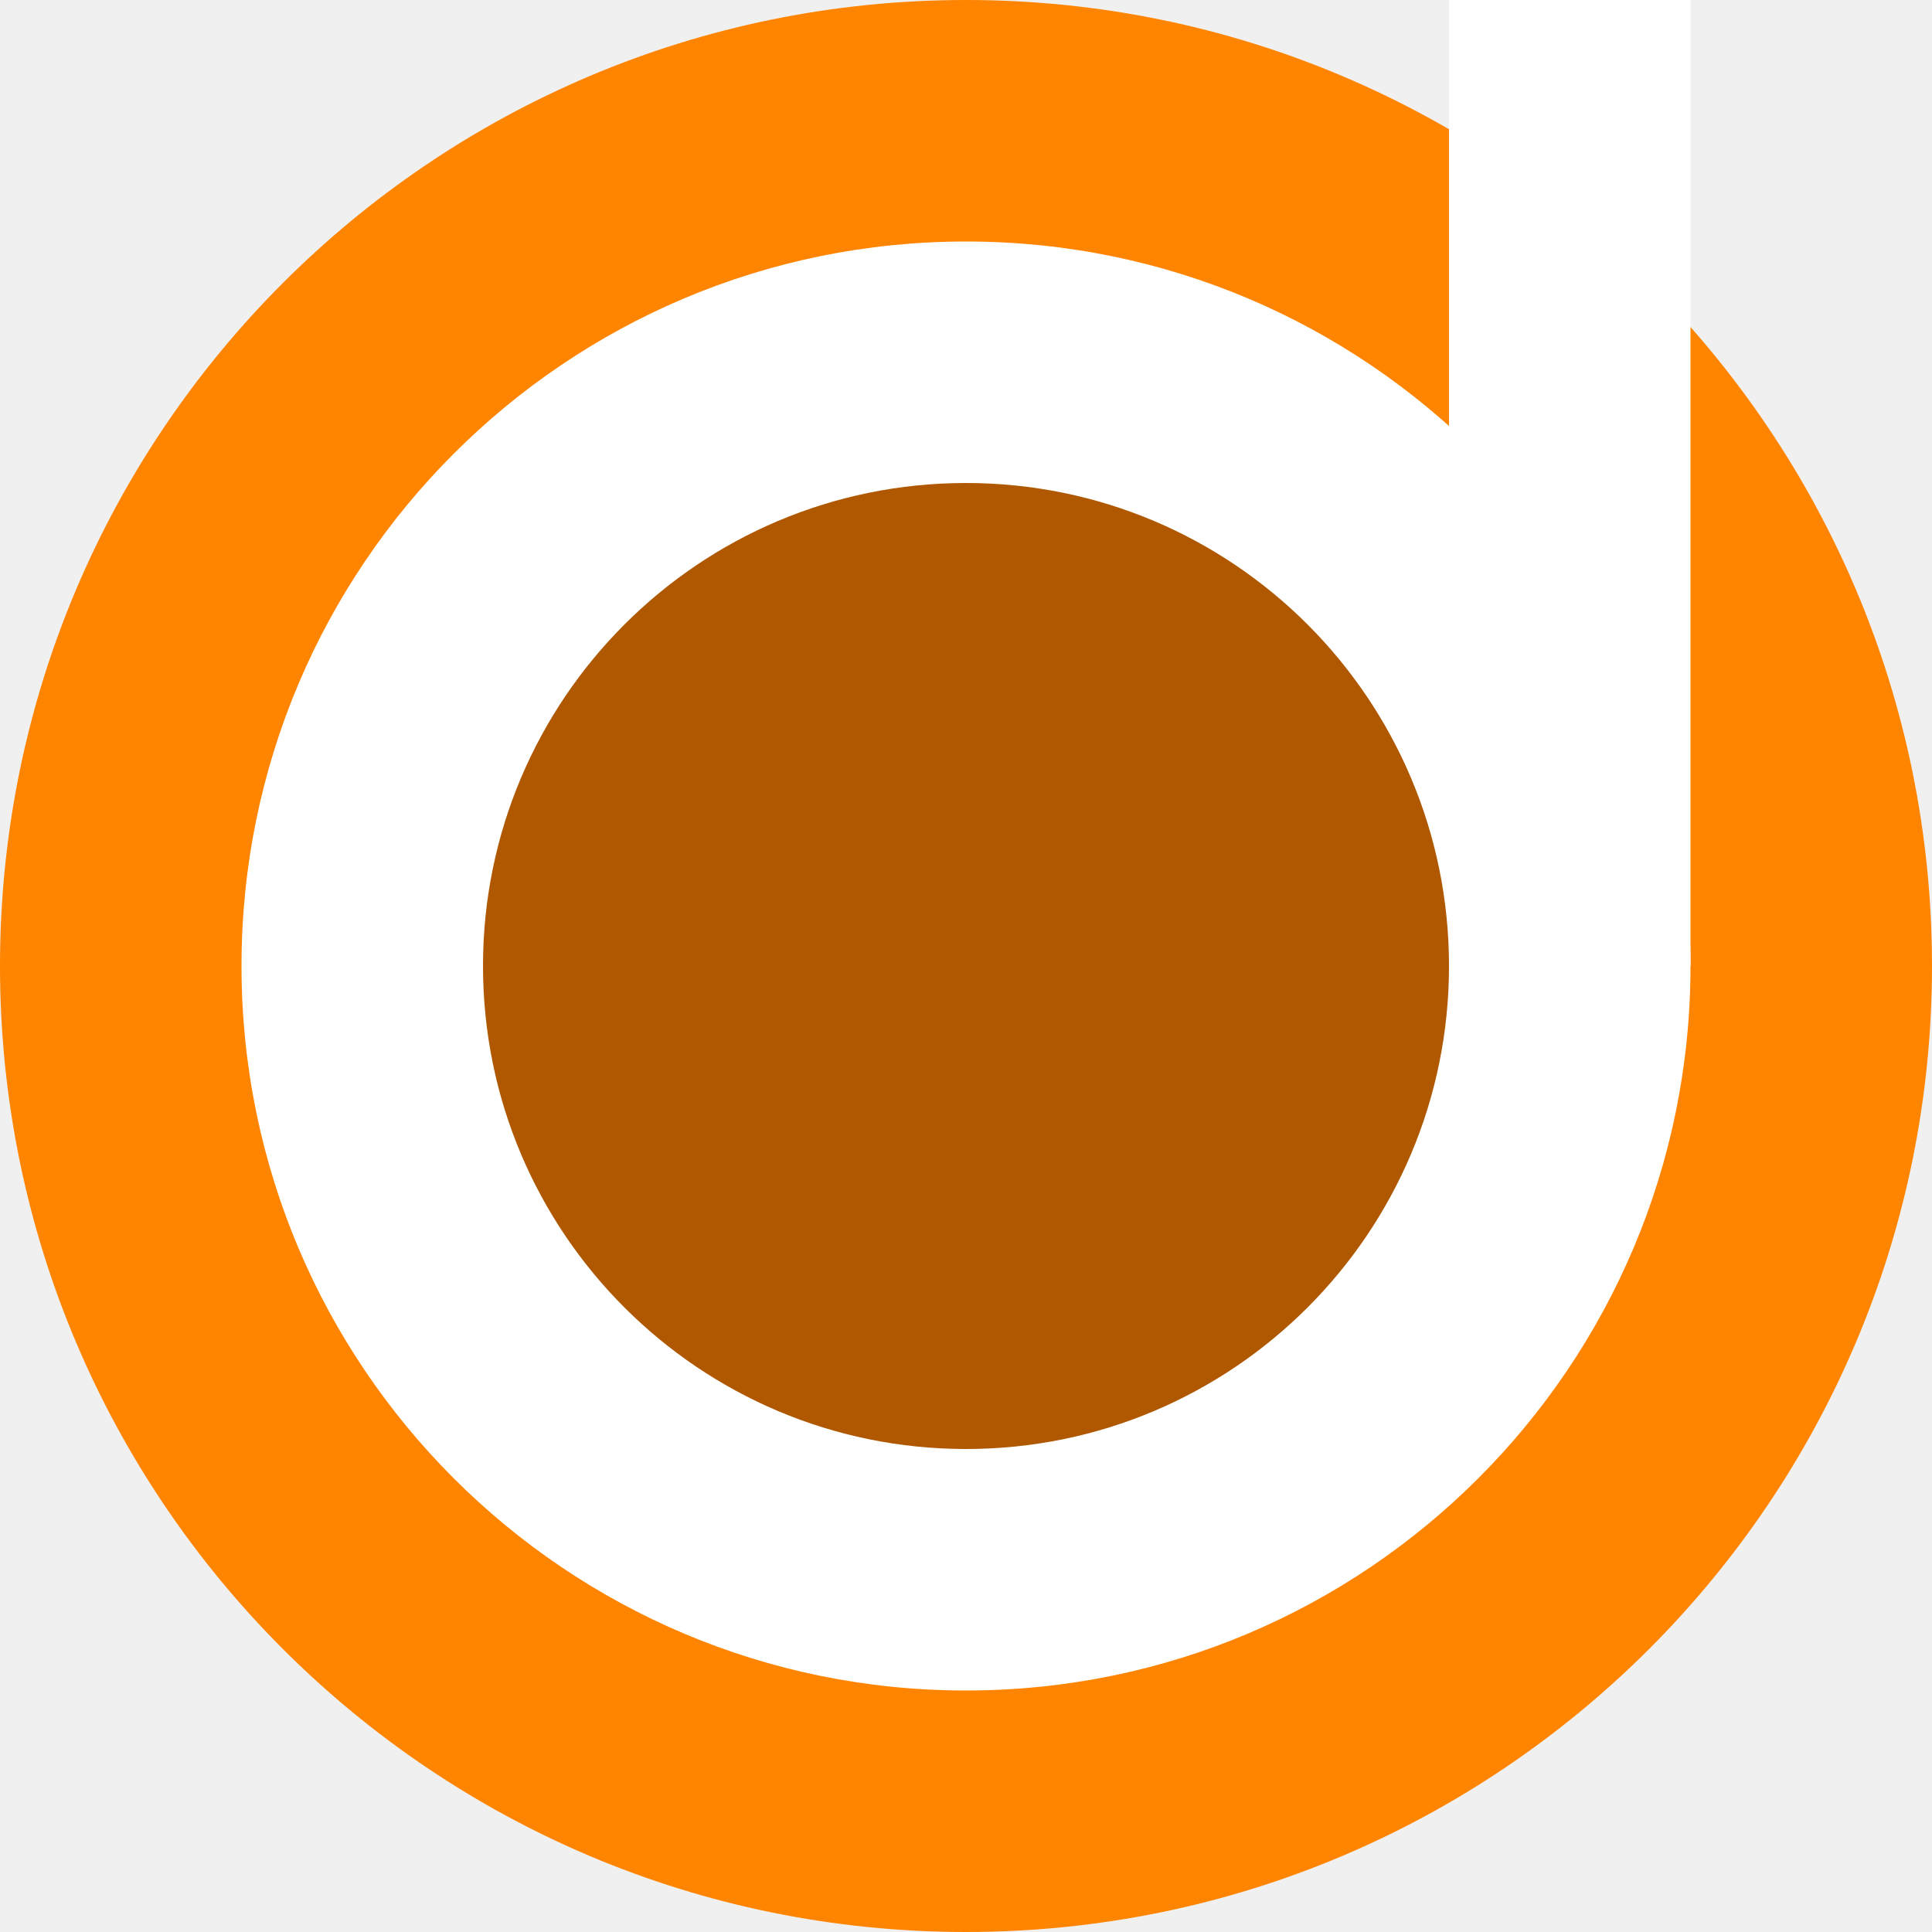
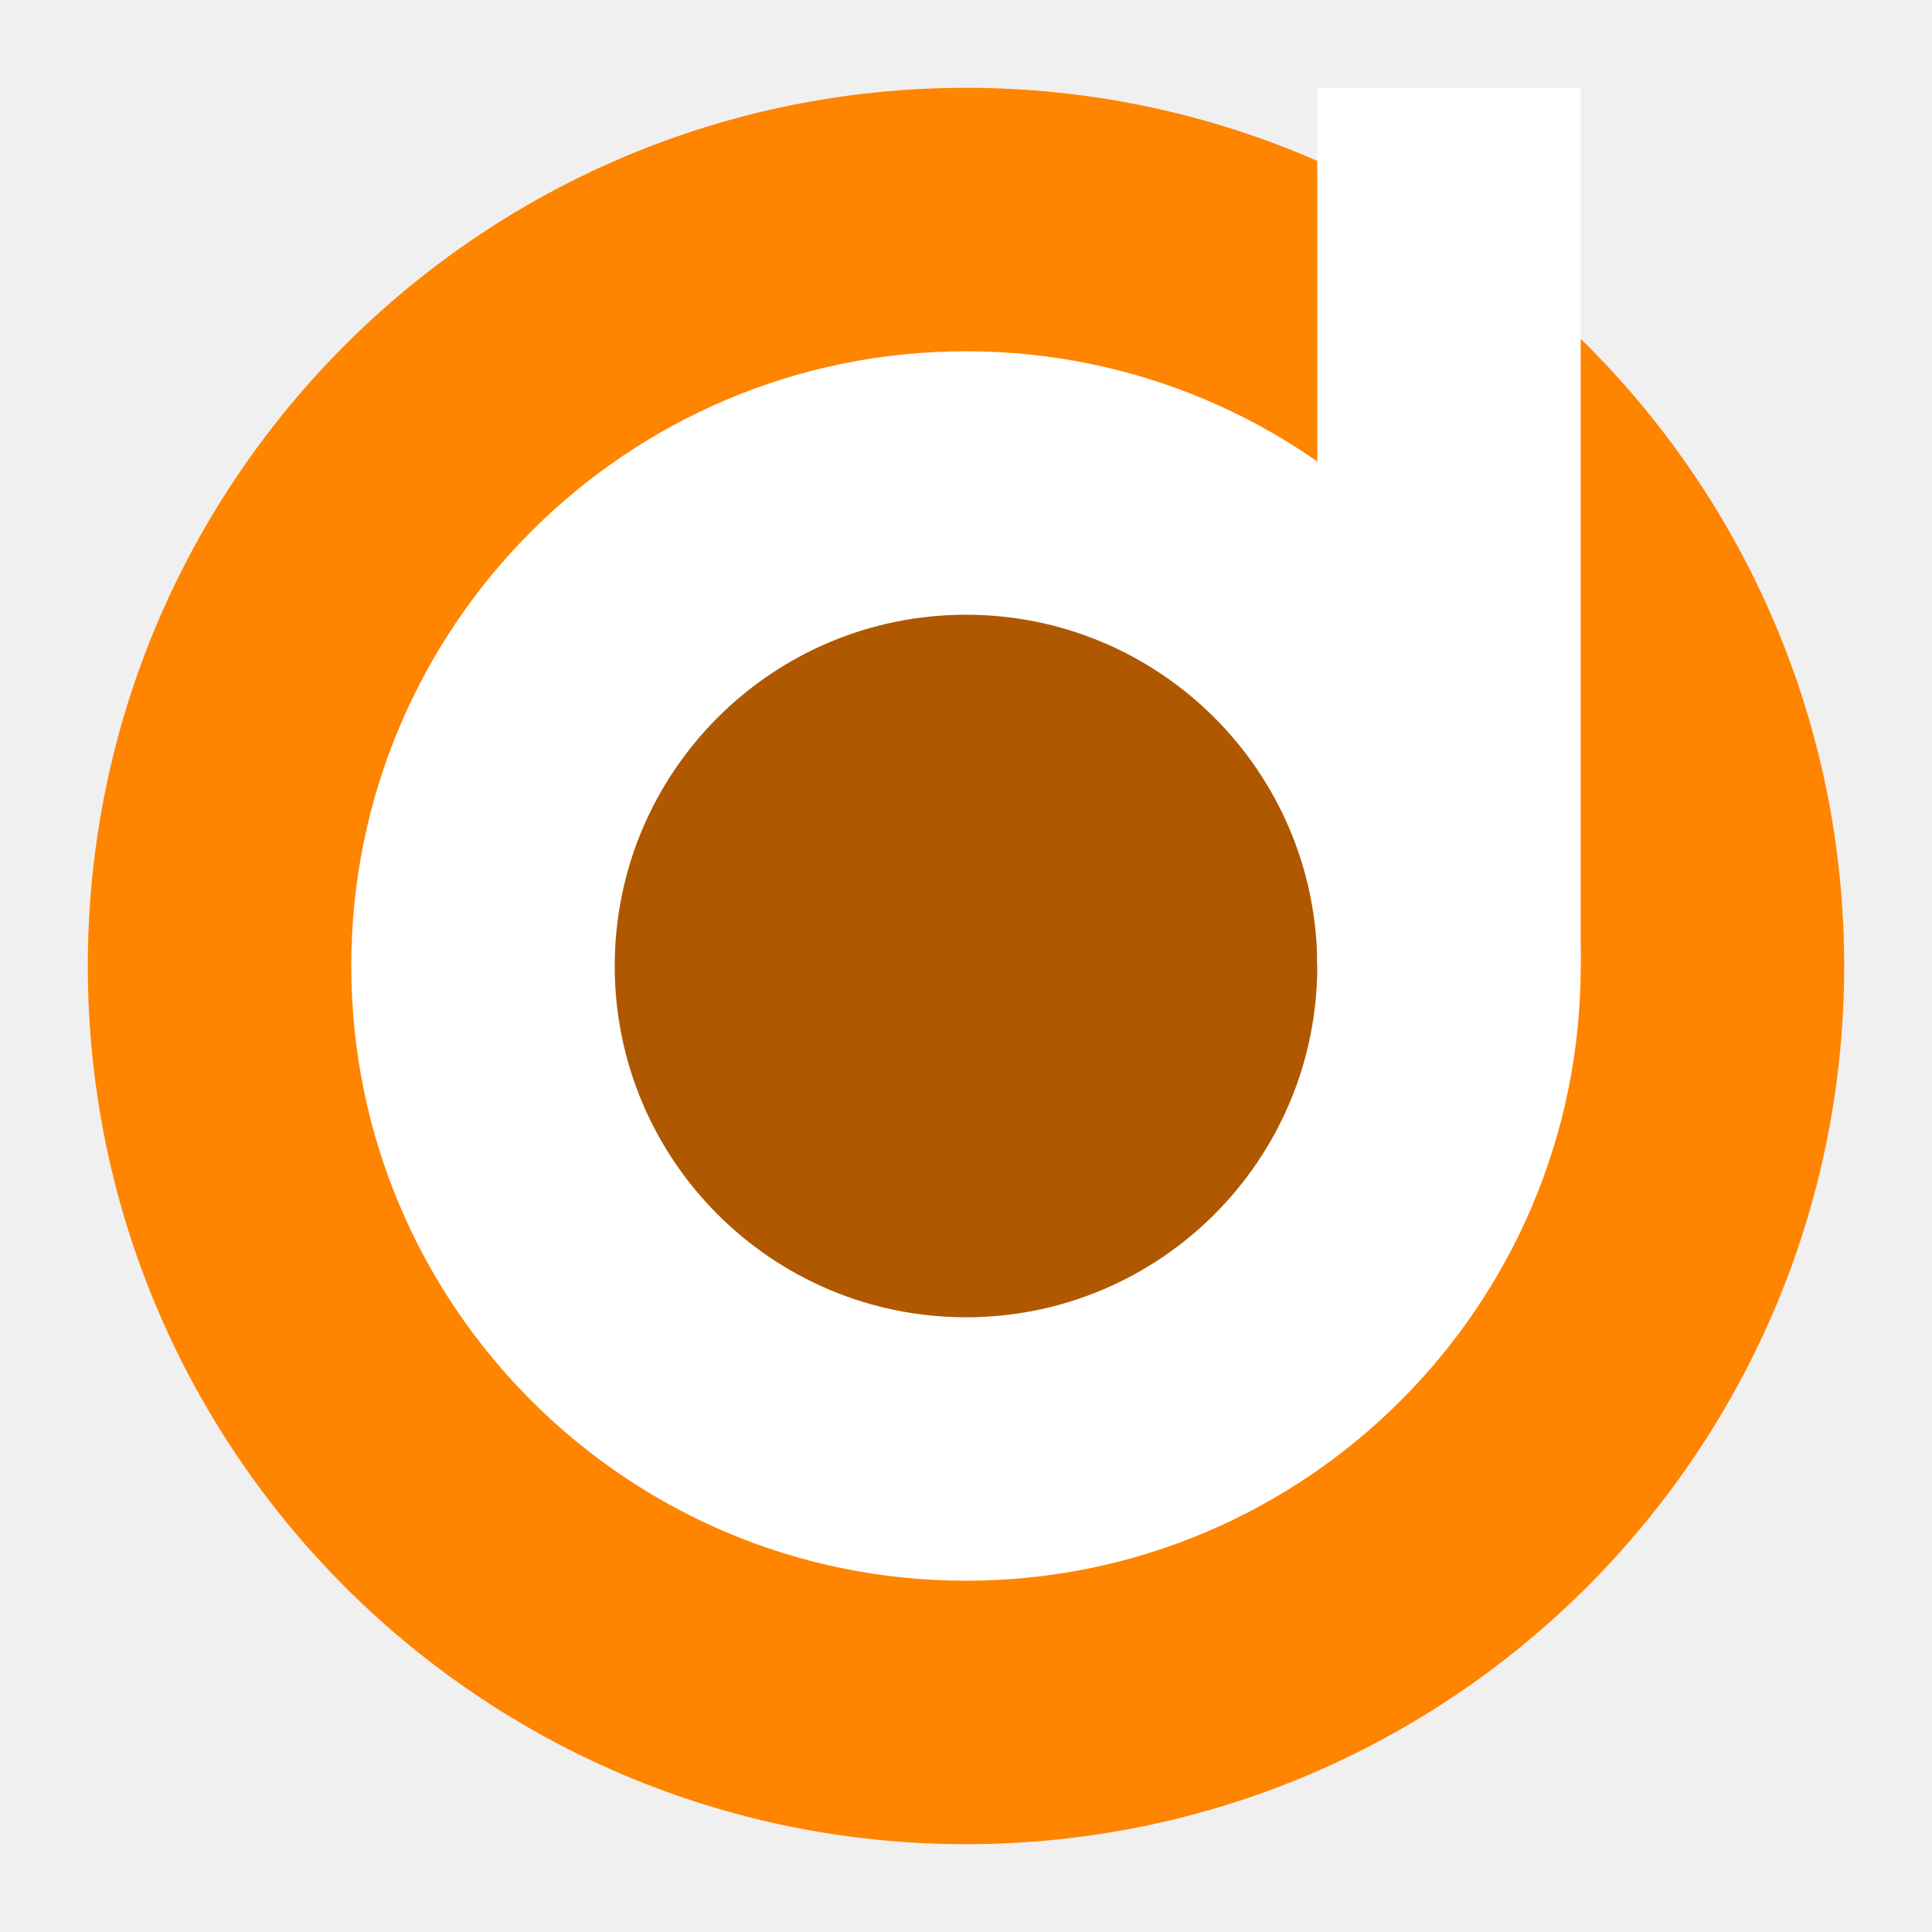
- <svg xmlns="http://www.w3.org/2000/svg" width="400" height="400" viewBox="0 0 400 400" id="svg2" version="1.1">
+ <svg xmlns="http://www.w3.org/2000/svg" width="440" height="440" viewBox="0 0 440 440" id="svg2" version="1.1">
  <defs id="defs4" />
-   <g id="layer1" transform="translate(0,-652.3622)">
-     <circle style="fill:#ff8400;fill-opacity:1;fill-rule:evenodd;stroke:none;stroke-width:1px;stroke-linecap:butt;stroke-linejoin:miter;stroke-opacity:1" id="path3338" cx="200" cy="852.362" r="200" />
-     <circle style="fill:#ffffff;fill-opacity:1;fill-rule:evenodd;stroke:none;stroke-width:1px;stroke-linecap:butt;stroke-linejoin:miter;stroke-opacity:1" id="path3338-9" cx="200" cy="852.362" r="150" />
-     <circle style="fill:#b05800;fill-opacity:1;fill-rule:evenodd;stroke:none;stroke-width:1px;stroke-linecap:butt;stroke-linejoin:miter;stroke-opacity:1" id="path3338-9-0" cx="200" cy="852.362" r="100" />
-     <rect style="fill:#ffffff;fill-opacity:1;stroke:none" id="rect4170" width="50" height="200" x="300" y="652.362" />
+   <g id="layer1" transform="translate(0,-612.3622)">
+     <circle style="fill:#ff8400;fill-opacity:1;fill-rule:evenodd;stroke:none;stroke-width:1px;stroke-linecap:butt;stroke-linejoin:miter;stroke-opacity:1" id="path3338" cx="220" cy="832.362" r="200" />
+     <circle style="fill:#ffffff;fill-opacity:1;fill-rule:evenodd;stroke:none;stroke-width:1px;stroke-linecap:butt;stroke-linejoin:miter;stroke-opacity:1" id="path3338-9" cx="220" cy="832.362" r="140" />
+     <circle style="fill:#b05800;fill-opacity:1;fill-rule:evenodd;stroke:none;stroke-width:1px;stroke-linecap:butt;stroke-linejoin:miter;stroke-opacity:1" id="path3338-9-0" cx="220" cy="832.362" r="80" />
+     <rect style="fill:#ffffff;fill-opacity:1;stroke:none" id="rect4170" width="60" height="200" x="300" y="632.362" />
  </g>
</svg>
